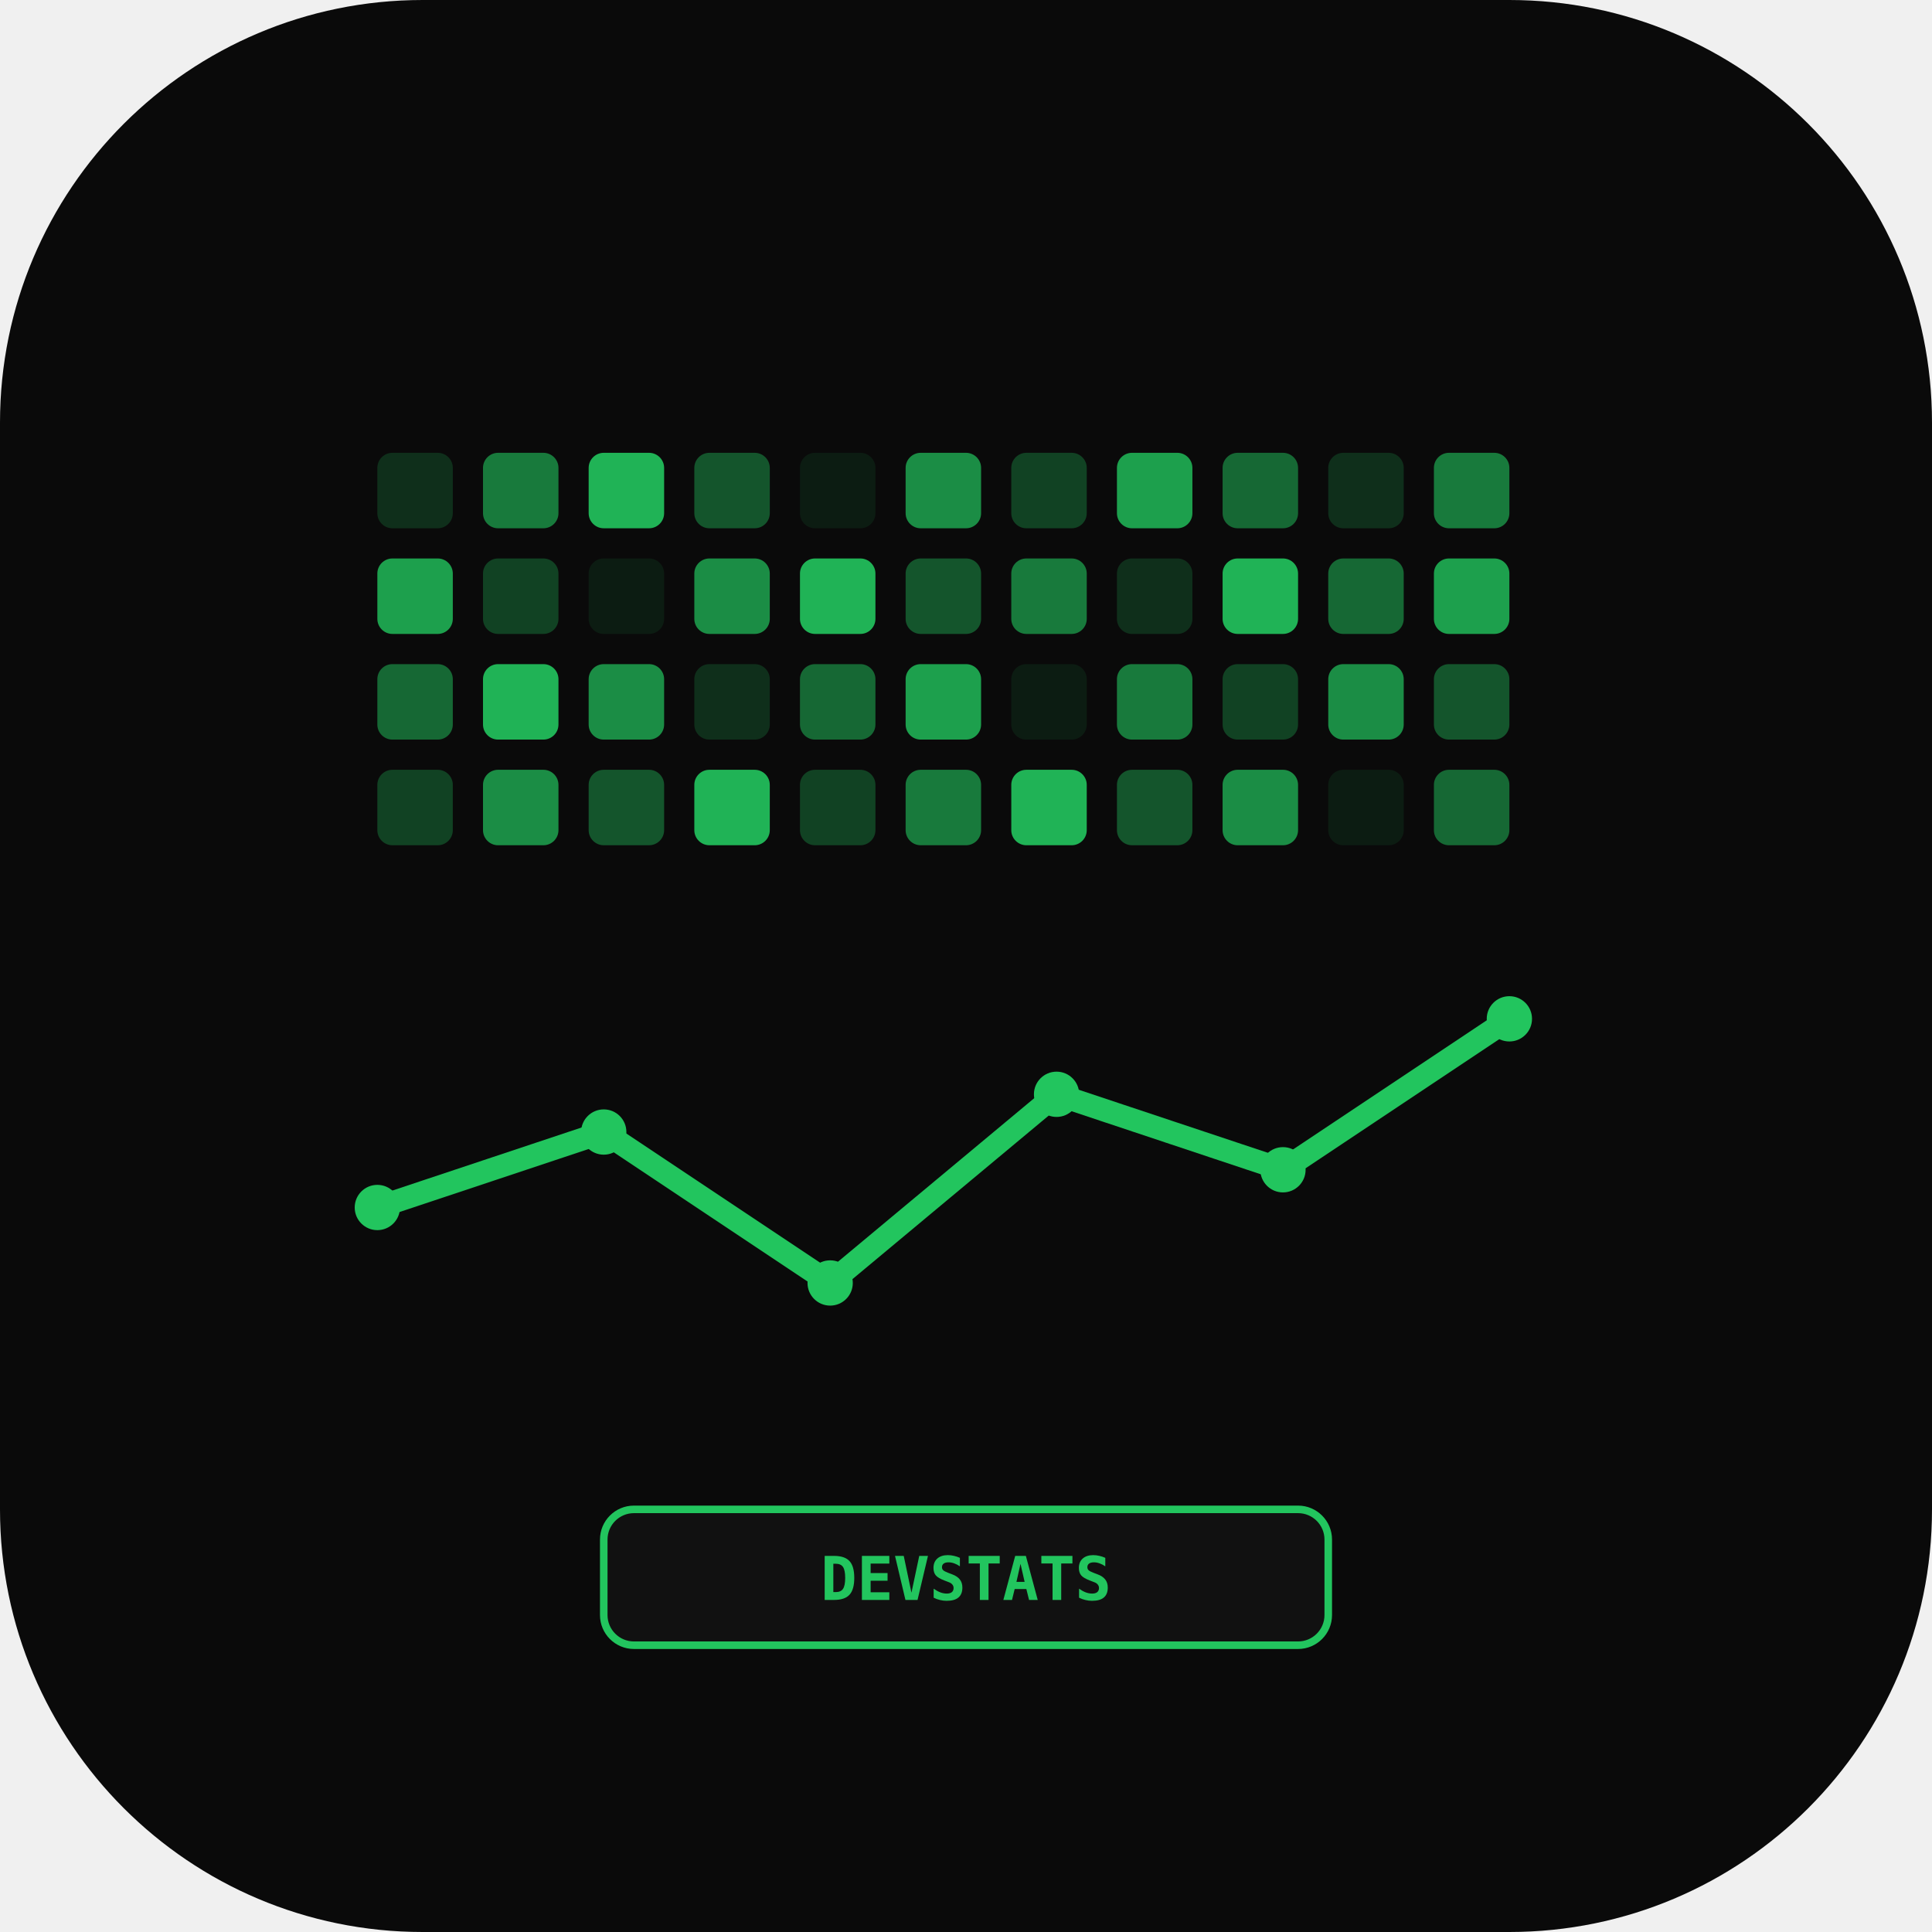
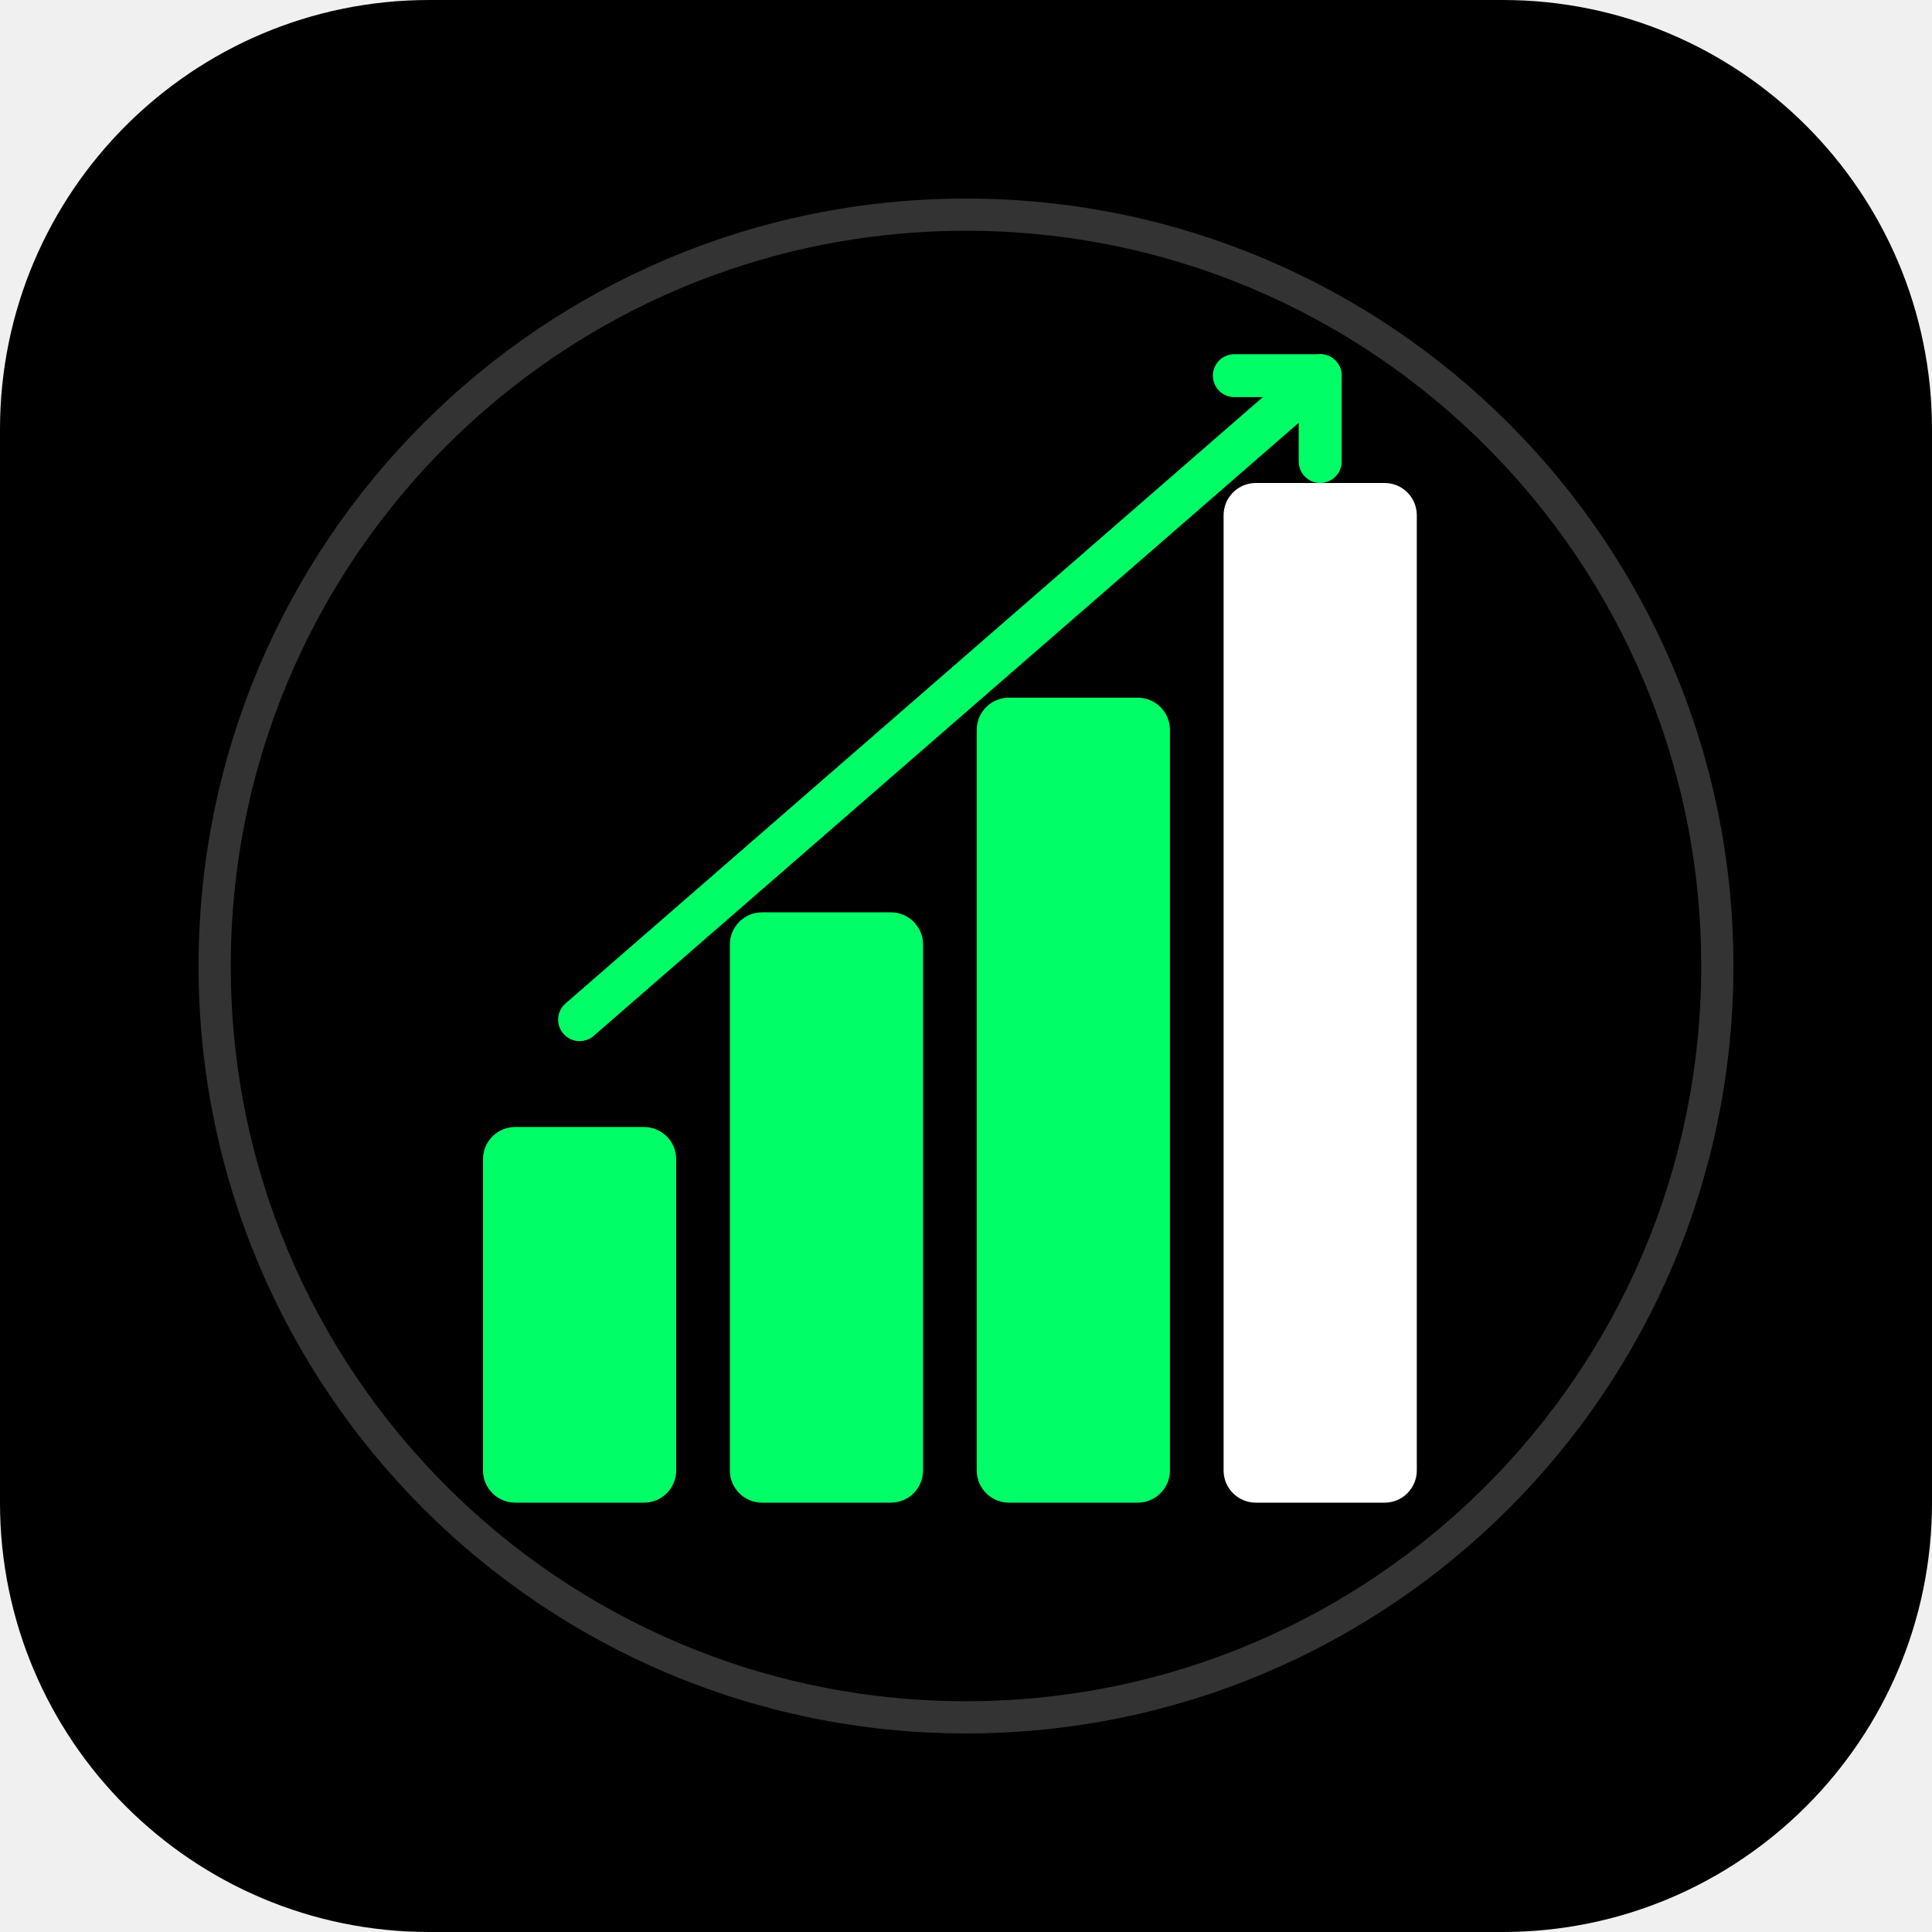
- <svg xmlns="http://www.w3.org/2000/svg" viewBox="0 0 512 512" fill="none">
-   <rect width="512" height="512" rx="112" fill="#0A0A0A" />
-   <g transform="translate(100, 120)">
-     <rect x="0" y="0" width="20" height="20" rx="4" fill="#22C55E" opacity="0.2" />
-     <rect x="28" y="0" width="20" height="20" rx="4" fill="#22C55E" opacity="0.6" />
-     <rect x="56" y="0" width="20" height="20" rx="4" fill="#22C55E" opacity="0.9" />
-     <rect x="84" y="0" width="20" height="20" rx="4" fill="#22C55E" opacity="0.4" />
-     <rect x="112" y="0" width="20" height="20" rx="4" fill="#22C55E" opacity="0.1" />
-     <rect x="140" y="0" width="20" height="20" rx="4" fill="#22C55E" opacity="0.7" />
-     <rect x="168" y="0" width="20" height="20" rx="4" fill="#22C55E" opacity="0.3" />
-     <rect x="196" y="0" width="20" height="20" rx="4" fill="#22C55E" opacity="0.8" />
-     <rect x="224" y="0" width="20" height="20" rx="4" fill="#22C55E" opacity="0.5" />
-     <rect x="252" y="0" width="20" height="20" rx="4" fill="#22C55E" opacity="0.2" />
-     <rect x="280" y="0" width="20" height="20" rx="4" fill="#22C55E" opacity="0.6" />
-     <rect x="0" y="28" width="20" height="20" rx="4" fill="#22C55E" opacity="0.8" />
-     <rect x="28" y="28" width="20" height="20" rx="4" fill="#22C55E" opacity="0.3" />
-     <rect x="56" y="28" width="20" height="20" rx="4" fill="#22C55E" opacity="0.1" />
-     <rect x="84" y="28" width="20" height="20" rx="4" fill="#22C55E" opacity="0.7" />
-     <rect x="112" y="28" width="20" height="20" rx="4" fill="#22C55E" opacity="0.9" />
-     <rect x="140" y="28" width="20" height="20" rx="4" fill="#22C55E" opacity="0.4" />
-     <rect x="168" y="28" width="20" height="20" rx="4" fill="#22C55E" opacity="0.6" />
-     <rect x="196" y="28" width="20" height="20" rx="4" fill="#22C55E" opacity="0.2" />
-     <rect x="224" y="28" width="20" height="20" rx="4" fill="#22C55E" opacity="0.9" />
-     <rect x="252" y="28" width="20" height="20" rx="4" fill="#22C55E" opacity="0.5" />
-     <rect x="280" y="28" width="20" height="20" rx="4" fill="#22C55E" opacity="0.8" />
-     <rect x="0" y="56" width="20" height="20" rx="4" fill="#22C55E" opacity="0.5" />
-     <rect x="28" y="56" width="20" height="20" rx="4" fill="#22C55E" opacity="0.9" />
-     <rect x="56" y="56" width="20" height="20" rx="4" fill="#22C55E" opacity="0.7" />
-     <rect x="84" y="56" width="20" height="20" rx="4" fill="#22C55E" opacity="0.2" />
-     <rect x="112" y="56" width="20" height="20" rx="4" fill="#22C55E" opacity="0.5" />
-     <rect x="140" y="56" width="20" height="20" rx="4" fill="#22C55E" opacity="0.8" />
-     <rect x="168" y="56" width="20" height="20" rx="4" fill="#22C55E" opacity="0.1" />
-     <rect x="196" y="56" width="20" height="20" rx="4" fill="#22C55E" opacity="0.6" />
-     <rect x="224" y="56" width="20" height="20" rx="4" fill="#22C55E" opacity="0.3" />
-     <rect x="252" y="56" width="20" height="20" rx="4" fill="#22C55E" opacity="0.7" />
-     <rect x="280" y="56" width="20" height="20" rx="4" fill="#22C55E" opacity="0.4" />
-     <rect x="0" y="84" width="20" height="20" rx="4" fill="#22C55E" opacity="0.3" />
-     <rect x="28" y="84" width="20" height="20" rx="4" fill="#22C55E" opacity="0.7" />
-     <rect x="56" y="84" width="20" height="20" rx="4" fill="#22C55E" opacity="0.4" />
-     <rect x="84" y="84" width="20" height="20" rx="4" fill="#22C55E" opacity="0.9" />
-     <rect x="112" y="84" width="20" height="20" rx="4" fill="#22C55E" opacity="0.3" />
-     <rect x="140" y="84" width="20" height="20" rx="4" fill="#22C55E" opacity="0.6" />
-     <rect x="168" y="84" width="20" height="20" rx="4" fill="#22C55E" opacity="0.9" />
-     <rect x="196" y="84" width="20" height="20" rx="4" fill="#22C55E" opacity="0.4" />
-     <rect x="224" y="84" width="20" height="20" rx="4" fill="#22C55E" opacity="0.7" />
-     <rect x="252" y="84" width="20" height="20" rx="4" fill="#22C55E" opacity="0.1" />
-     <rect x="280" y="84" width="20" height="20" rx="4" fill="#22C55E" opacity="0.5" />
-   </g>
-   <polyline points="100,320 160,300 220,340 280,290 340,310 400,270" stroke="#22C55E" stroke-width="6" fill="none" stroke-linecap="round" stroke-linejoin="round" />
-   <circle cx="100" cy="320" r="6" fill="#22C55E" />
-   <circle cx="160" cy="300" r="6" fill="#22C55E" />
-   <circle cx="220" cy="340" r="6" fill="#22C55E" />
-   <circle cx="280" cy="290" r="6" fill="#22C55E" />
-   <circle cx="340" cy="310" r="6" fill="#22C55E" />
-   <circle cx="400" cy="270" r="6" fill="#22C55E" />
-   <rect x="160" y="400" width="192" height="36" rx="8" fill="#111111" stroke="#22C55E" stroke-width="2" />
-   <text x="256" y="424" text-anchor="middle" fill="#22C55E" font-family="monospace" font-size="16" font-weight="bold">DEVSTATS</text>
+ <svg xmlns="http://www.w3.org/2000/svg" width="180" height="180" viewBox="0 0 180 180" fill="none">
+   <rect width="180" height="180" rx="40" fill="#000000" />
+   <circle cx="90" cy="90" r="70" stroke="#333333" stroke-width="3" />
+   <rect x="45" y="105" width="18" height="35" rx="3" fill="#00FF66" />
+   <rect x="68" y="85" width="18" height="55" rx="3" fill="#00FF66" />
+   <rect x="91" y="65" width="18" height="75" rx="3" fill="#00FF66" />
+   <rect x="114" y="45" width="18" height="95" rx="3" fill="#ffffff" />
+   <path d="M54 95L77 75L100 55L123 35" stroke="#00FF66" stroke-width="4" stroke-linecap="round" stroke-linejoin="round" />
+   <path d="M115 35L123 35L123 43" stroke="#00FF66" stroke-width="4" stroke-linecap="round" stroke-linejoin="round" />
</svg>
